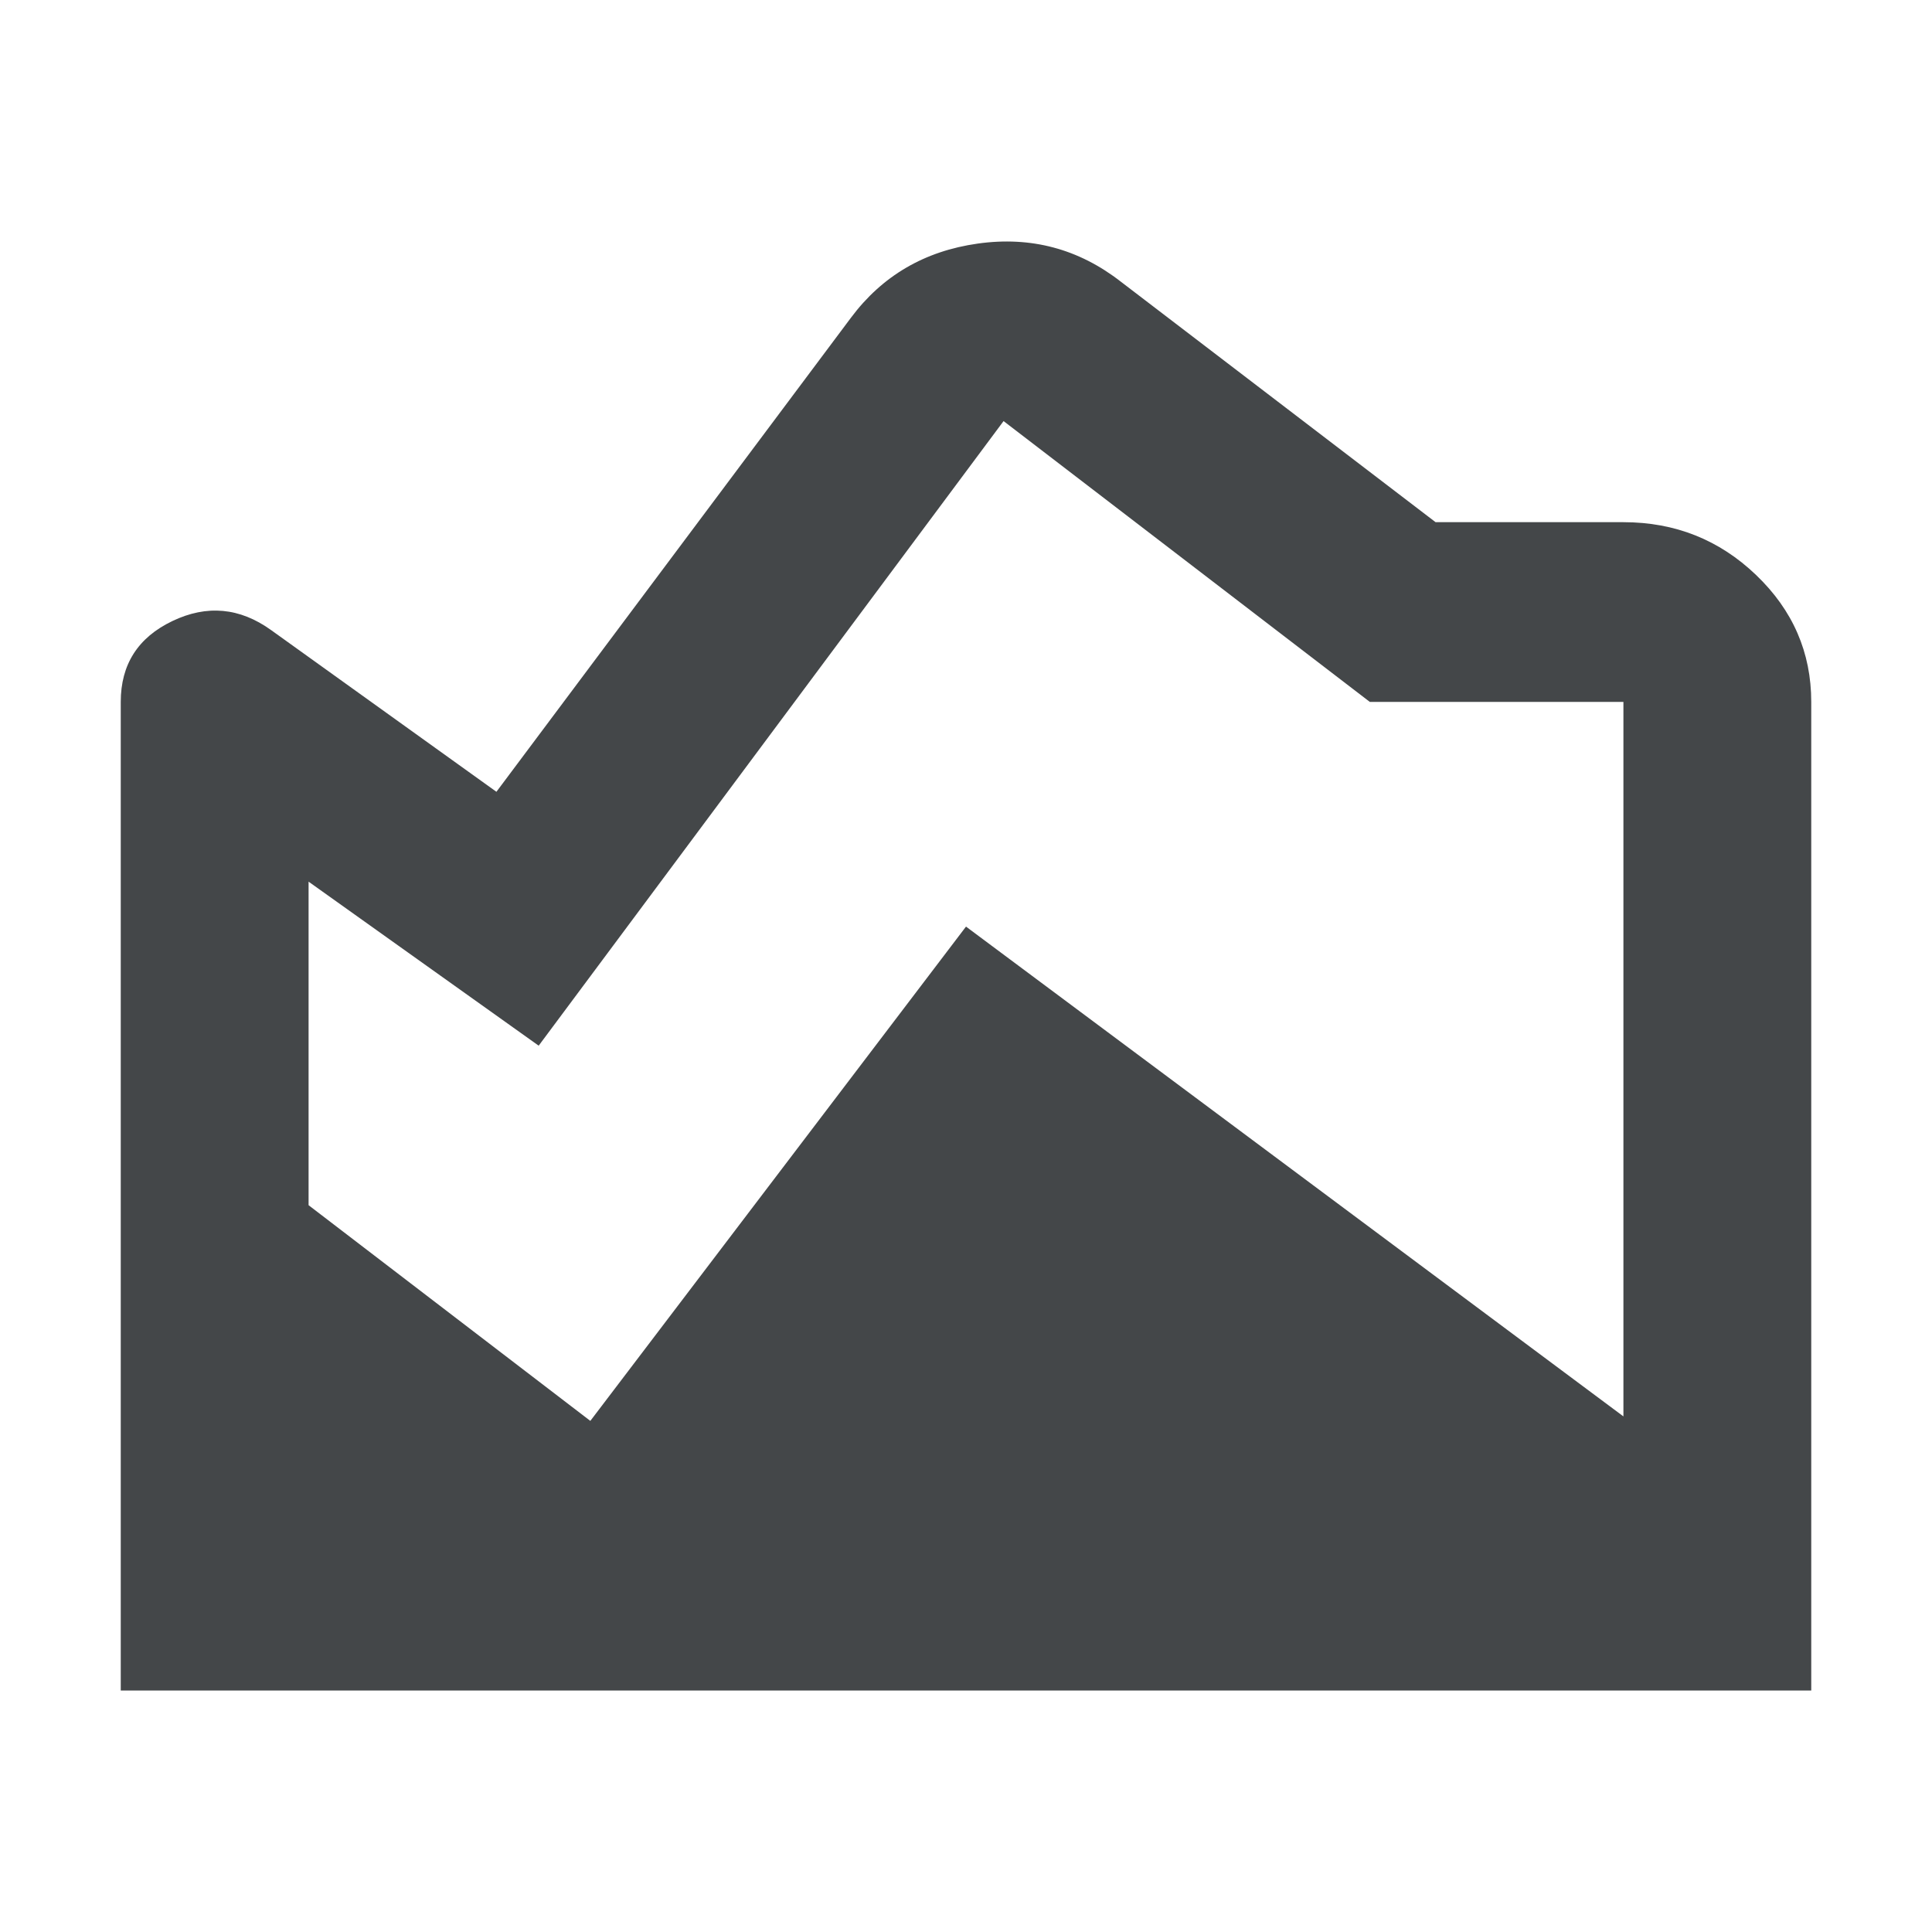
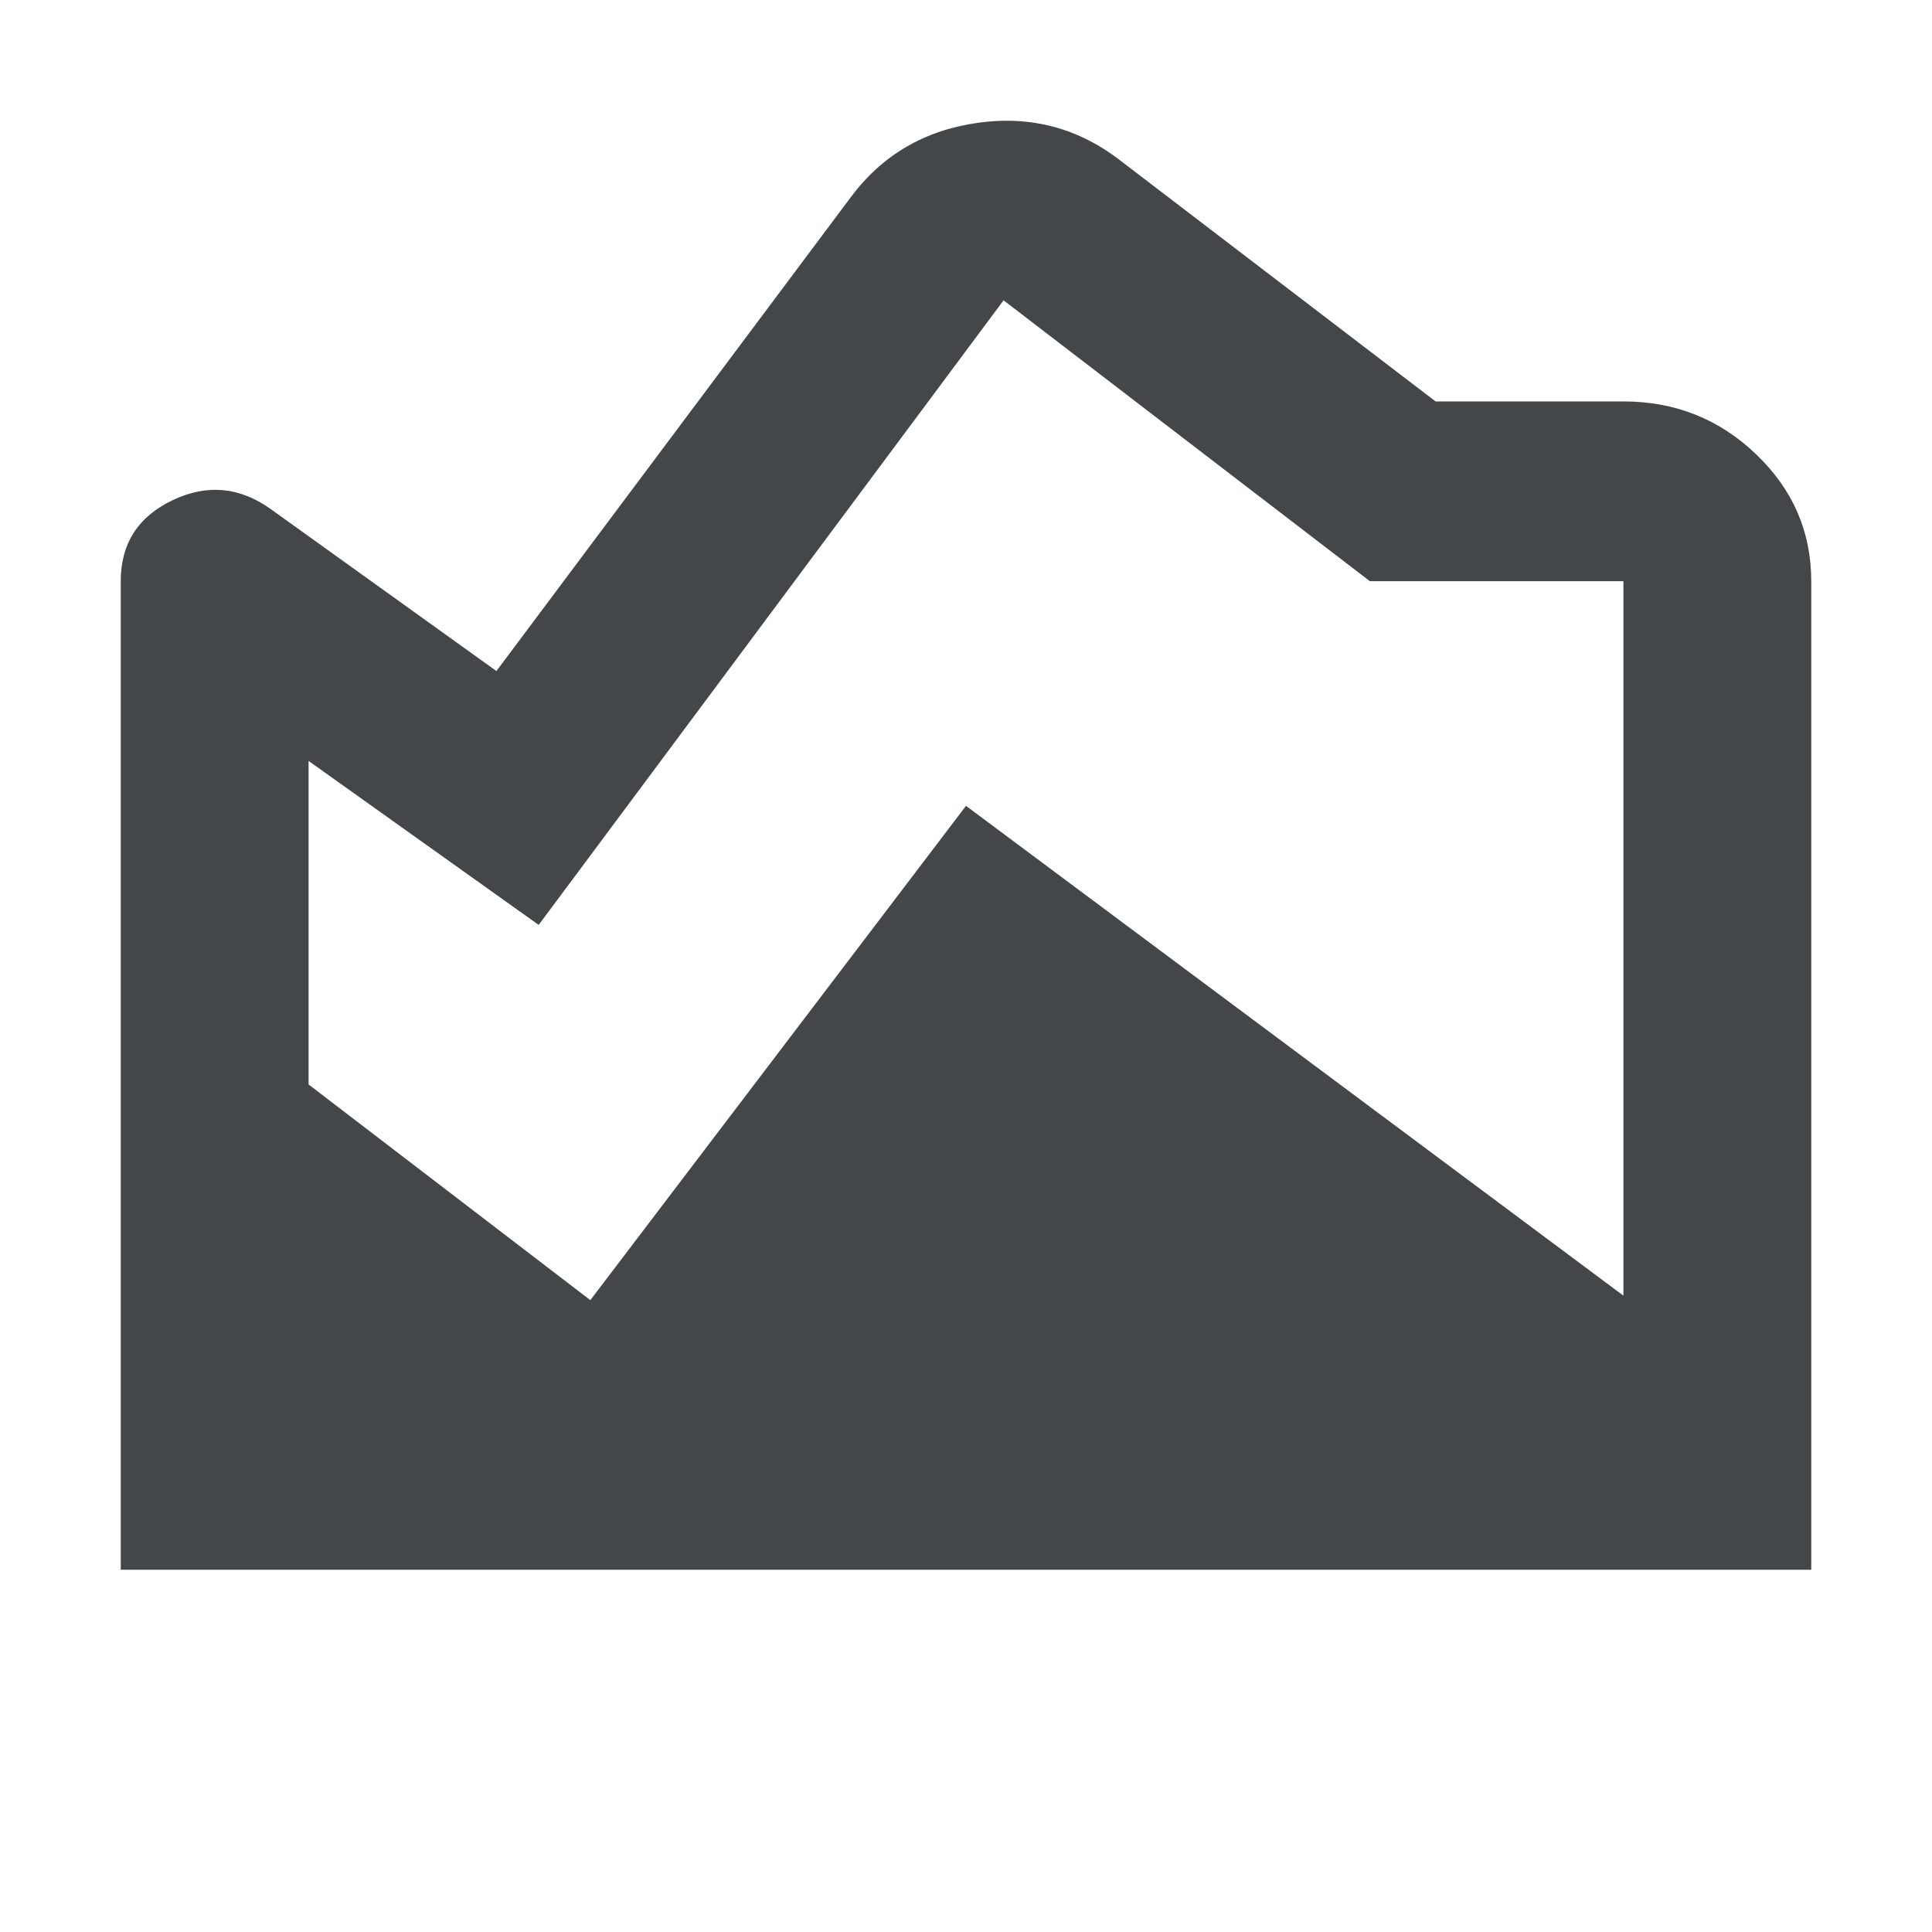
<svg xmlns="http://www.w3.org/2000/svg" height="16" viewBox="0 -960 640 640" width="16" fill="#1f1f1f" version="1.1" id="svg1">
  <defs id="defs1" />
-   <path d="m 371.333,-866.658 104.222,79.637 h 62.222 q 25.667,0 43.944,17.49 Q 600,-752.04 600,-727.479 v 327.479 H 40 v -327.479 q 0,-18.607 17.111,-26.794 17.111,-8.187 32.667,2.977 l 74.667,53.588 117.444,-157.041 q 15.556,-20.84 42,-24.561 26.444,-3.721 47.444,12.653 z m -269.111,198.72 v 107.175 l 93.333,71.45 L 320,-653.052 l 217.778,162.251 v -236.678 h -84 l -121.333,-93.034 -154,206.907 z" id="path1" style="stroke-width:0;fill:#444749;fill-opacity:1;stroke:none;stroke-dasharray:none" />
+   <path d="m 371.333,-906.658 104.222,79.637 h 62.222 q 25.667,0 43.944,17.49 Q 600,-792.04 600,-767.479 v 327.479 H 40 v -327.479 q 0,-18.607 17.111,-26.794 17.111,-8.187 32.667,2.977 l 74.667,53.588 117.444,-157.041 q 15.556,-20.84 42,-24.561 26.444,-3.721 47.444,12.653 z m -269.111,198.72 v 107.175 l 93.333,71.45 L 320,-693.052 l 217.778,162.251 v -236.678 h -84 l -121.333,-93.034 -154,206.907 z" id="path1" style="fill:#444749;fill-opacity:1;stroke:none;stroke-width:0;stroke-dasharray:none" />
</svg>
